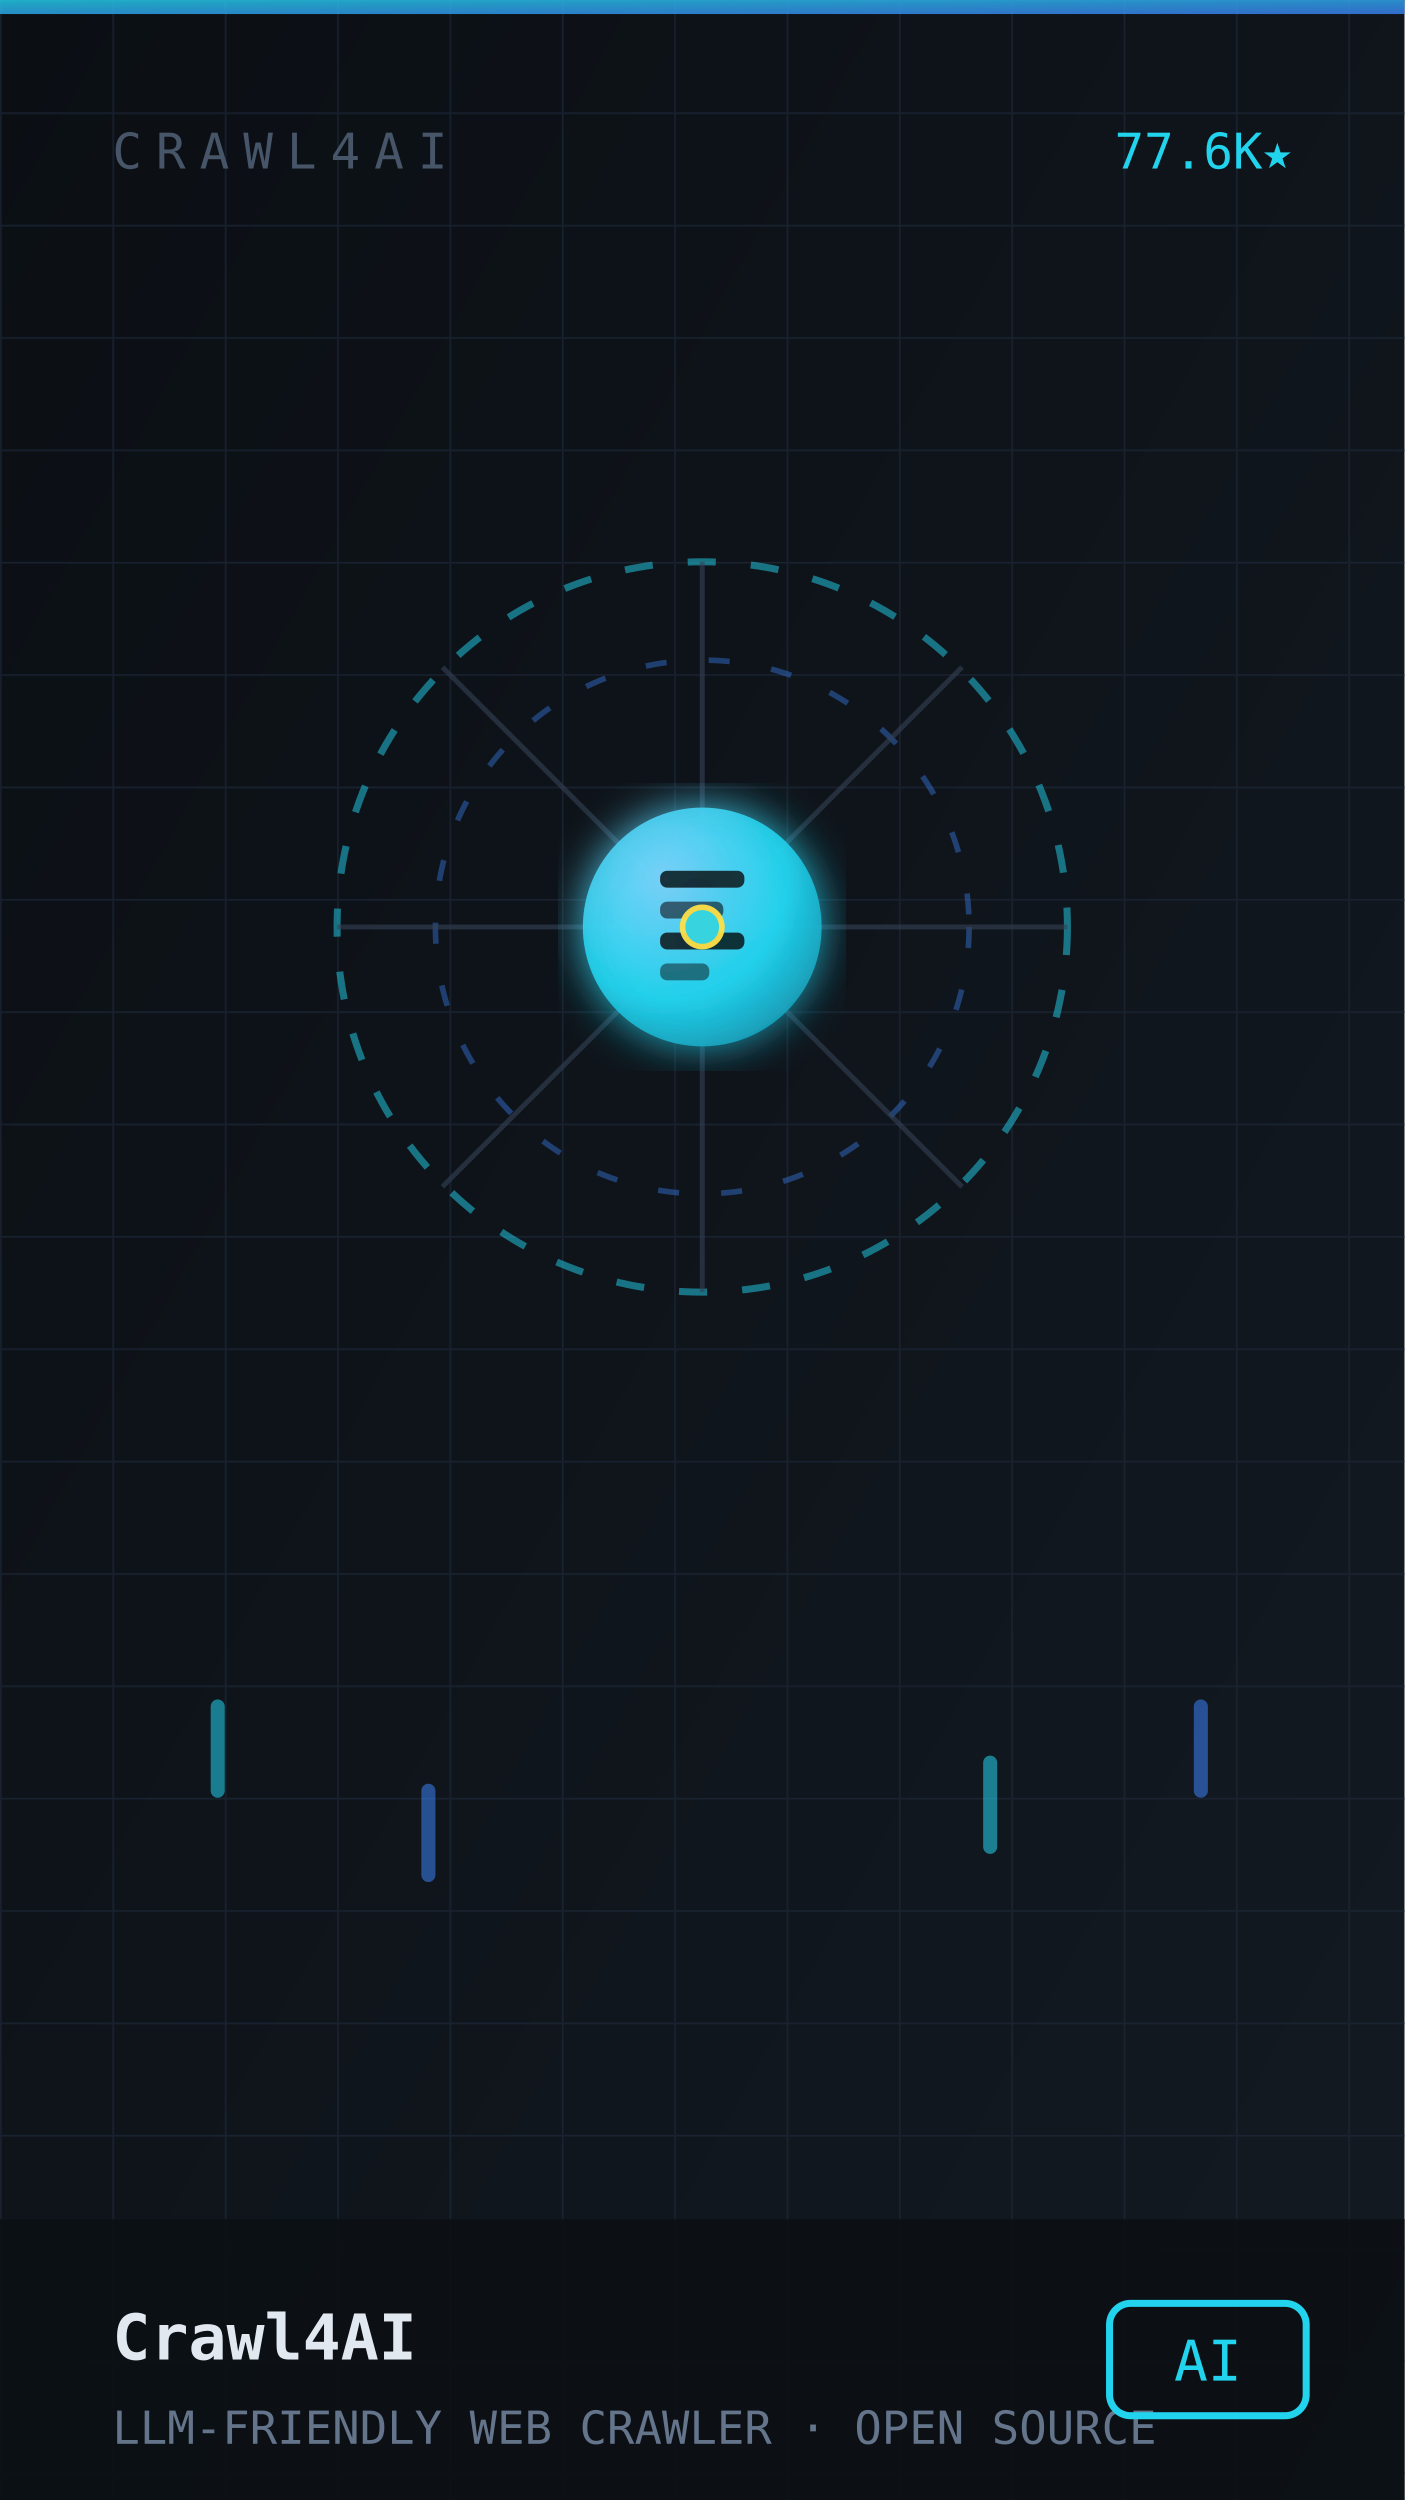
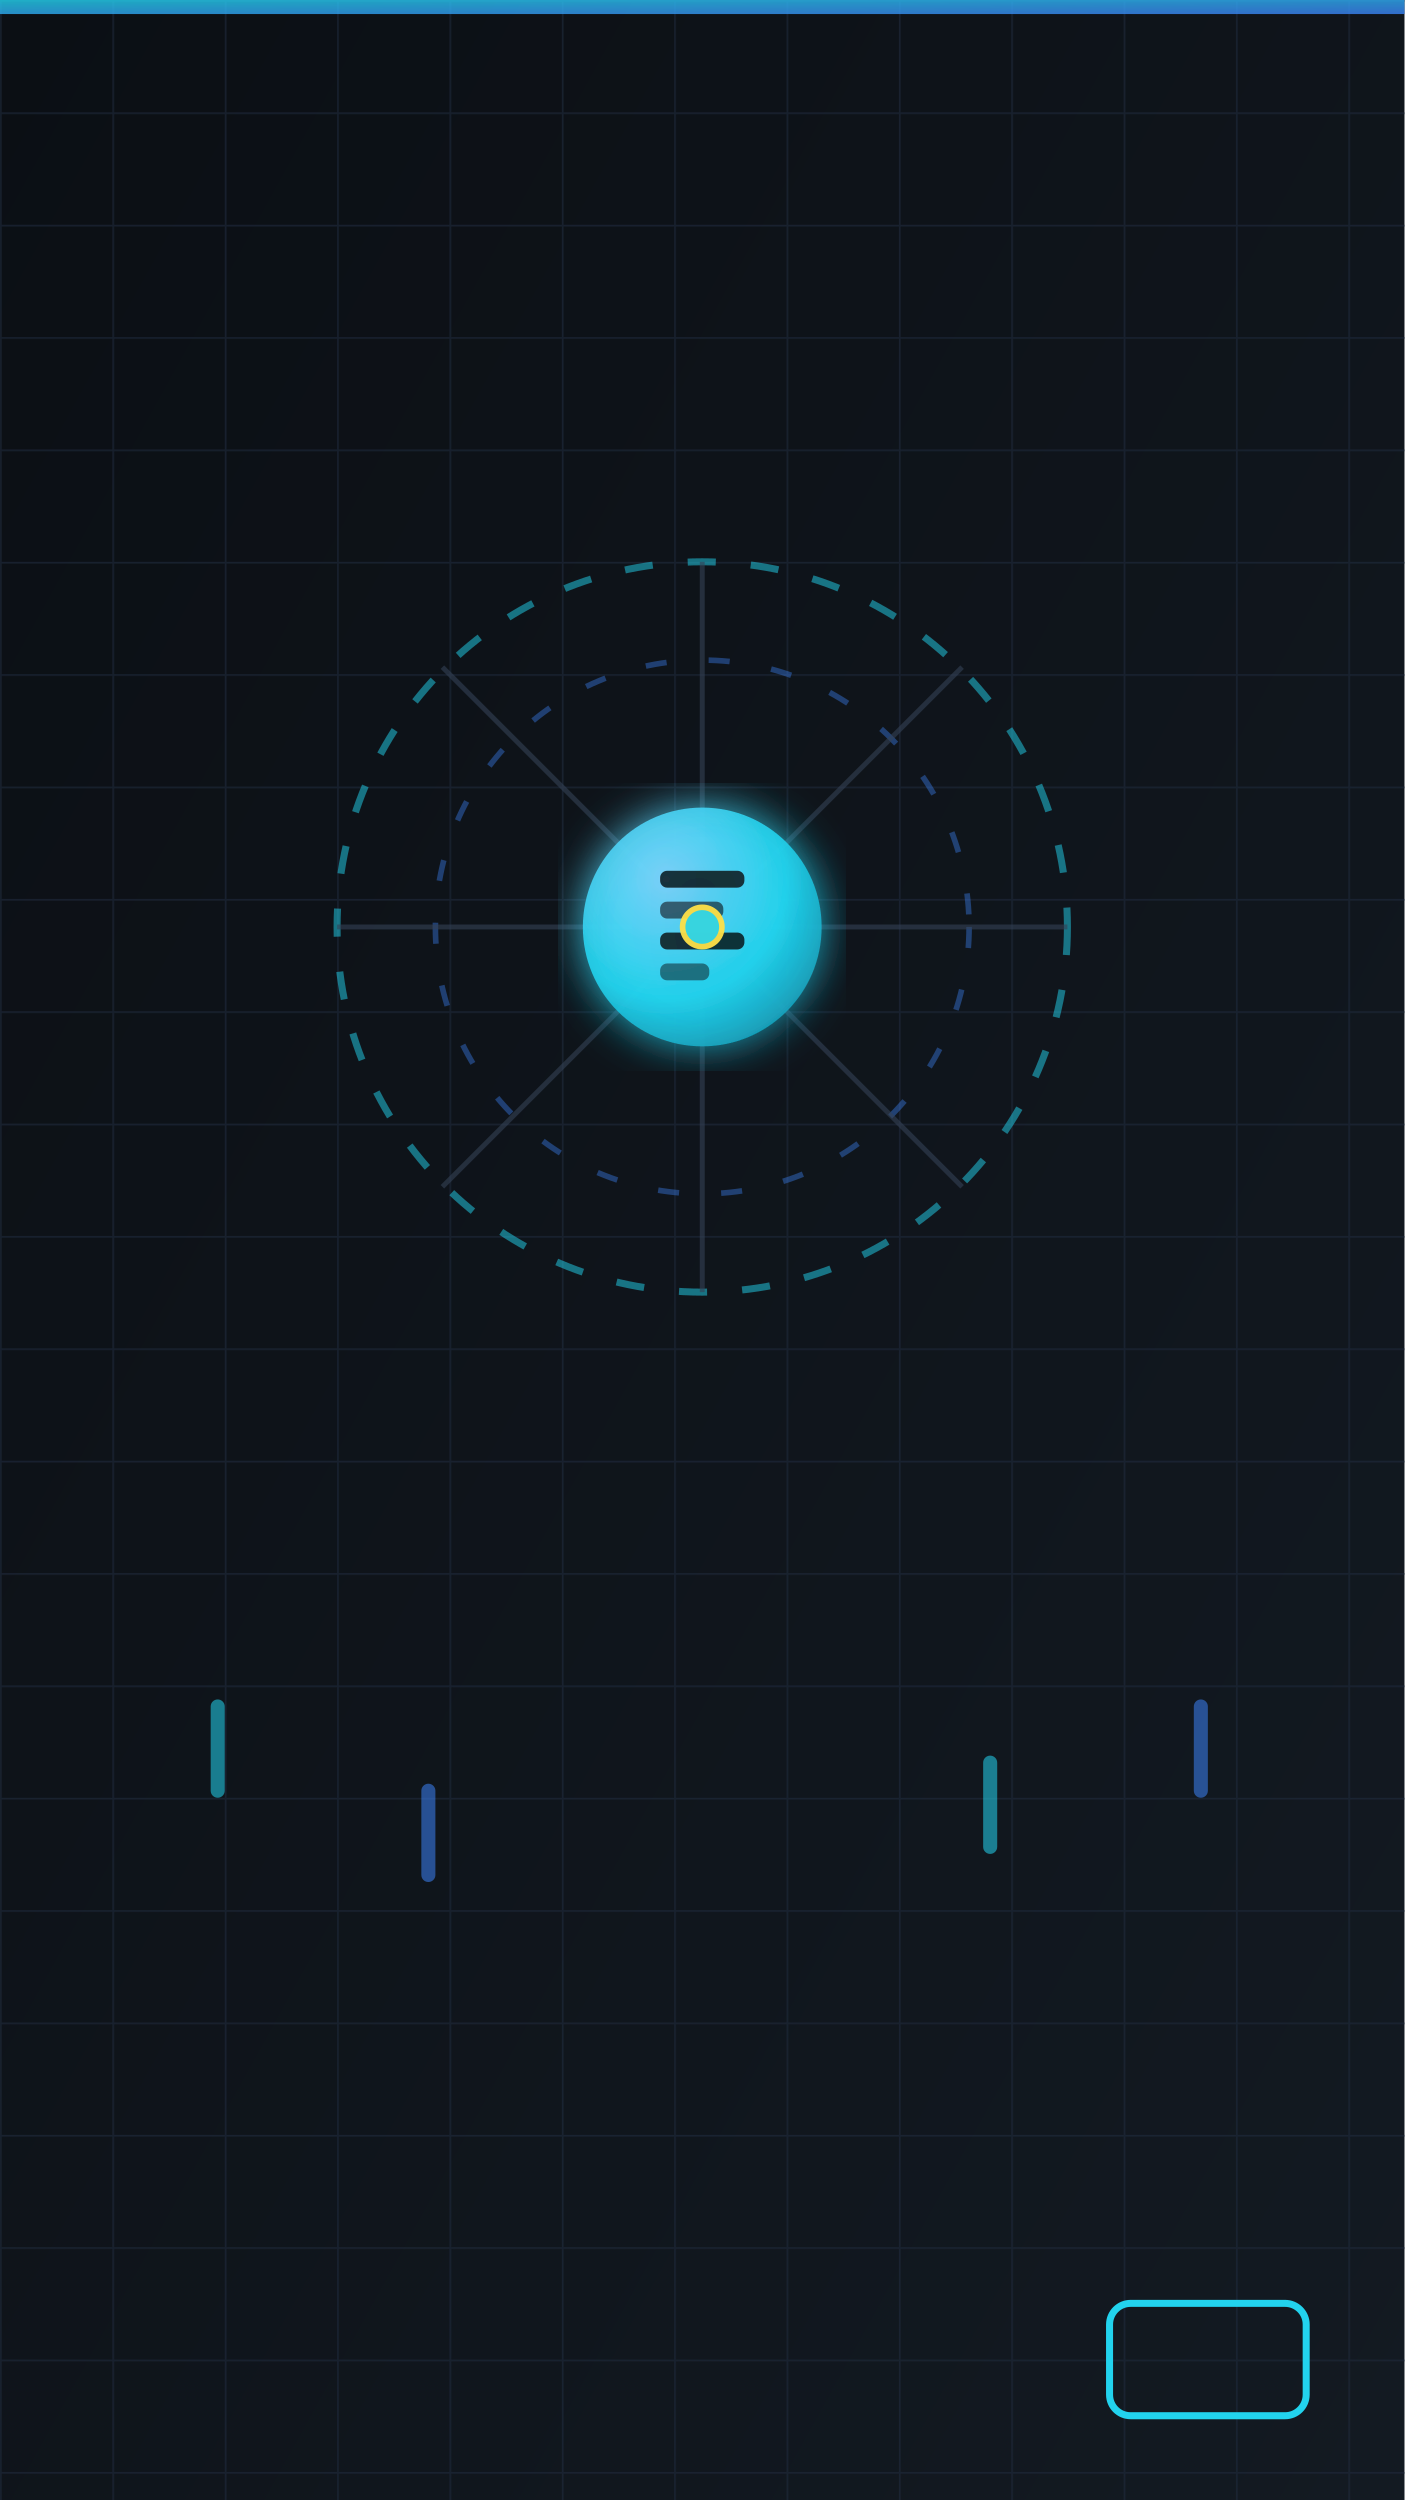
<svg xmlns="http://www.w3.org/2000/svg" width="200" height="356" viewBox="0 0 200 356">
  <defs>
    <linearGradient id="bg" x1="0" y1="0" x2="1" y2="1">
      <stop offset="0" stop-color="#0B0F14" />
      <stop offset="1" stop-color="#131A22" />
    </linearGradient>
    <linearGradient id="accentGrad" x1="0" y1="0" x2="1" y2="1">
      <stop offset="0" stop-color="#22D3EE" />
      <stop offset="1" stop-color="#3B82F6" />
    </linearGradient>
    <radialGradient id="coreGrad" cx="0.35" cy="0.3" r="1">
      <stop offset="0" stop-color="#7DD3FC" />
      <stop offset="0.5" stop-color="#22D3EE" />
      <stop offset="1" stop-color="#0E7490" />
    </radialGradient>
    <filter id="glow">
      <feGaussianBlur stdDeviation="3" result="b" />
      <feMerge>
        <feMergeNode in="b" />
        <feMergeNode in="SourceGraphic" />
      </feMerge>
    </filter>
    <pattern id="grid" width="16" height="16" patternUnits="userSpaceOnUse">
      <path d="M16 0H0V16" fill="none" stroke="#1E293B" stroke-width="0.5" />
    </pattern>
  </defs>
  <rect width="200" height="356" fill="url(#bg)" />
  <rect width="200" height="356" fill="url(#grid)" opacity="0.6" />
  <rect x="0" y="0" width="200" height="2" fill="url(#accentGrad)" opacity="0.8" />
-   <text x="16" y="24" font-family="monospace" font-size="7" fill="#475569" letter-spacing="2">CRAWL4AI</text>
-   <text x="184" y="24" font-family="monospace" font-size="7" fill="#22D3EE" text-anchor="end">77.6K★</text>
  <g transform="translate(100,132)">
    <g>
      <circle r="52" fill="none" stroke="#22D3EE" stroke-width="1" stroke-dasharray="4 5" opacity="0.5">
        <animateTransform attributeName="transform" type="rotate" from="0 0 0" to="360 0 0" dur="16s" repeatCount="indefinite" />
      </circle>
    </g>
    <g>
      <circle r="38" fill="none" stroke="#3B82F6" stroke-width="0.8" stroke-dasharray="3 6" opacity="0.4">
        <animateTransform attributeName="transform" type="rotate" from="360 0 0" to="0 0 0" dur="22s" repeatCount="indefinite" />
      </circle>
    </g>
    <g stroke="#334155" stroke-width="0.7" opacity="0.6">
      <line x1="0" y1="-52" x2="0" y2="52" />
      <line x1="-52" y1="0" x2="52" y2="0" />
      <line x1="-37" y1="-37" x2="37" y2="37" />
      <line x1="37" y1="-37" x2="-37" y2="37" />
    </g>
    <g filter="url(#glow)">
      <circle r="17" fill="url(#coreGrad)" opacity="0.9">
        <animate attributeName="r" values="16;18.5;16" dur="2.8s" repeatCount="indefinite" />
      </circle>
      <rect x="-6" y="-8" width="12" height="2.4" rx="1" fill="#0B0F14" opacity="0.85" />
      <rect x="-6" y="-3.6" width="9" height="2.4" rx="1" fill="#0B0F14" opacity="0.6" />
      <rect x="-6" y="0.8" width="12" height="2.4" rx="1" fill="#0B0F14" opacity="0.85" />
      <rect x="-6" y="5.2" width="7" height="2.4" rx="1" fill="#0B0F14" opacity="0.5" />
    </g>
    <g>
      <circle r="3.2" fill="#FDE047" opacity="0.95">
        <animateMotion dur="6s" repeatCount="indefinite" path="M0,-52 A52,52 0 1,1 -0.01,-52 Z" />
      </circle>
    </g>
    <g>
      <circle r="2.4" fill="#22D3EE" opacity="0.9">
        <animateMotion dur="9s" repeatCount="indefinite" path="M0,-38 A38,38 0 1,0 -0.01,-38 Z" />
      </circle>
    </g>
  </g>
  <g opacity="0.55">
    <rect x="30" y="242" width="2" height="14" rx="1" fill="#22D3EE">
      <animate attributeName="y" from="242" to="196" dur="2.4s" repeatCount="indefinite" />
      <animate attributeName="opacity" from="0.8" to="0" dur="2.4s" repeatCount="indefinite" />
    </rect>
    <rect x="60" y="254" width="2" height="14" rx="1" fill="#3B82F6">
      <animate attributeName="y" from="254" to="196" dur="2.9s" repeatCount="indefinite" begin="0.5s" />
      <animate attributeName="opacity" from="0.8" to="0" dur="2.9s" repeatCount="indefinite" begin="0.5s" />
    </rect>
    <rect x="140" y="250" width="2" height="14" rx="1" fill="#22D3EE">
      <animate attributeName="y" from="250" to="196" dur="2.6s" repeatCount="indefinite" begin="1s" />
      <animate attributeName="opacity" from="0.8" to="0" dur="2.6s" repeatCount="indefinite" begin="1s" />
    </rect>
    <rect x="170" y="242" width="2" height="14" rx="1" fill="#3B82F6">
      <animate attributeName="y" from="242" to="196" dur="3.2s" repeatCount="indefinite" begin="0.2s" />
      <animate attributeName="opacity" from="0.8" to="0" dur="3.2s" repeatCount="indefinite" begin="0.2s" />
    </rect>
  </g>
-   <rect x="0" y="316" width="200" height="40" fill="#0B0F14" opacity="0.9" />
-   <text x="16" y="336" font-family="monospace" font-size="9" fill="#E2E8F0" font-weight="bold">Crawl4AI</text>
-   <text x="16" y="348" font-family="monospace" font-size="6.5" fill="#64748B">LLM-FRIENDLY WEB CRAWLER · OPEN SOURCE</text>
  <rect x="158" y="328" width="28" height="16" rx="3" fill="none" stroke="#22D3EE" stroke-width="1" />
-   <text x="172" y="339" font-family="monospace" font-size="8" fill="#22D3EE" text-anchor="middle">AI</text>
</svg>
